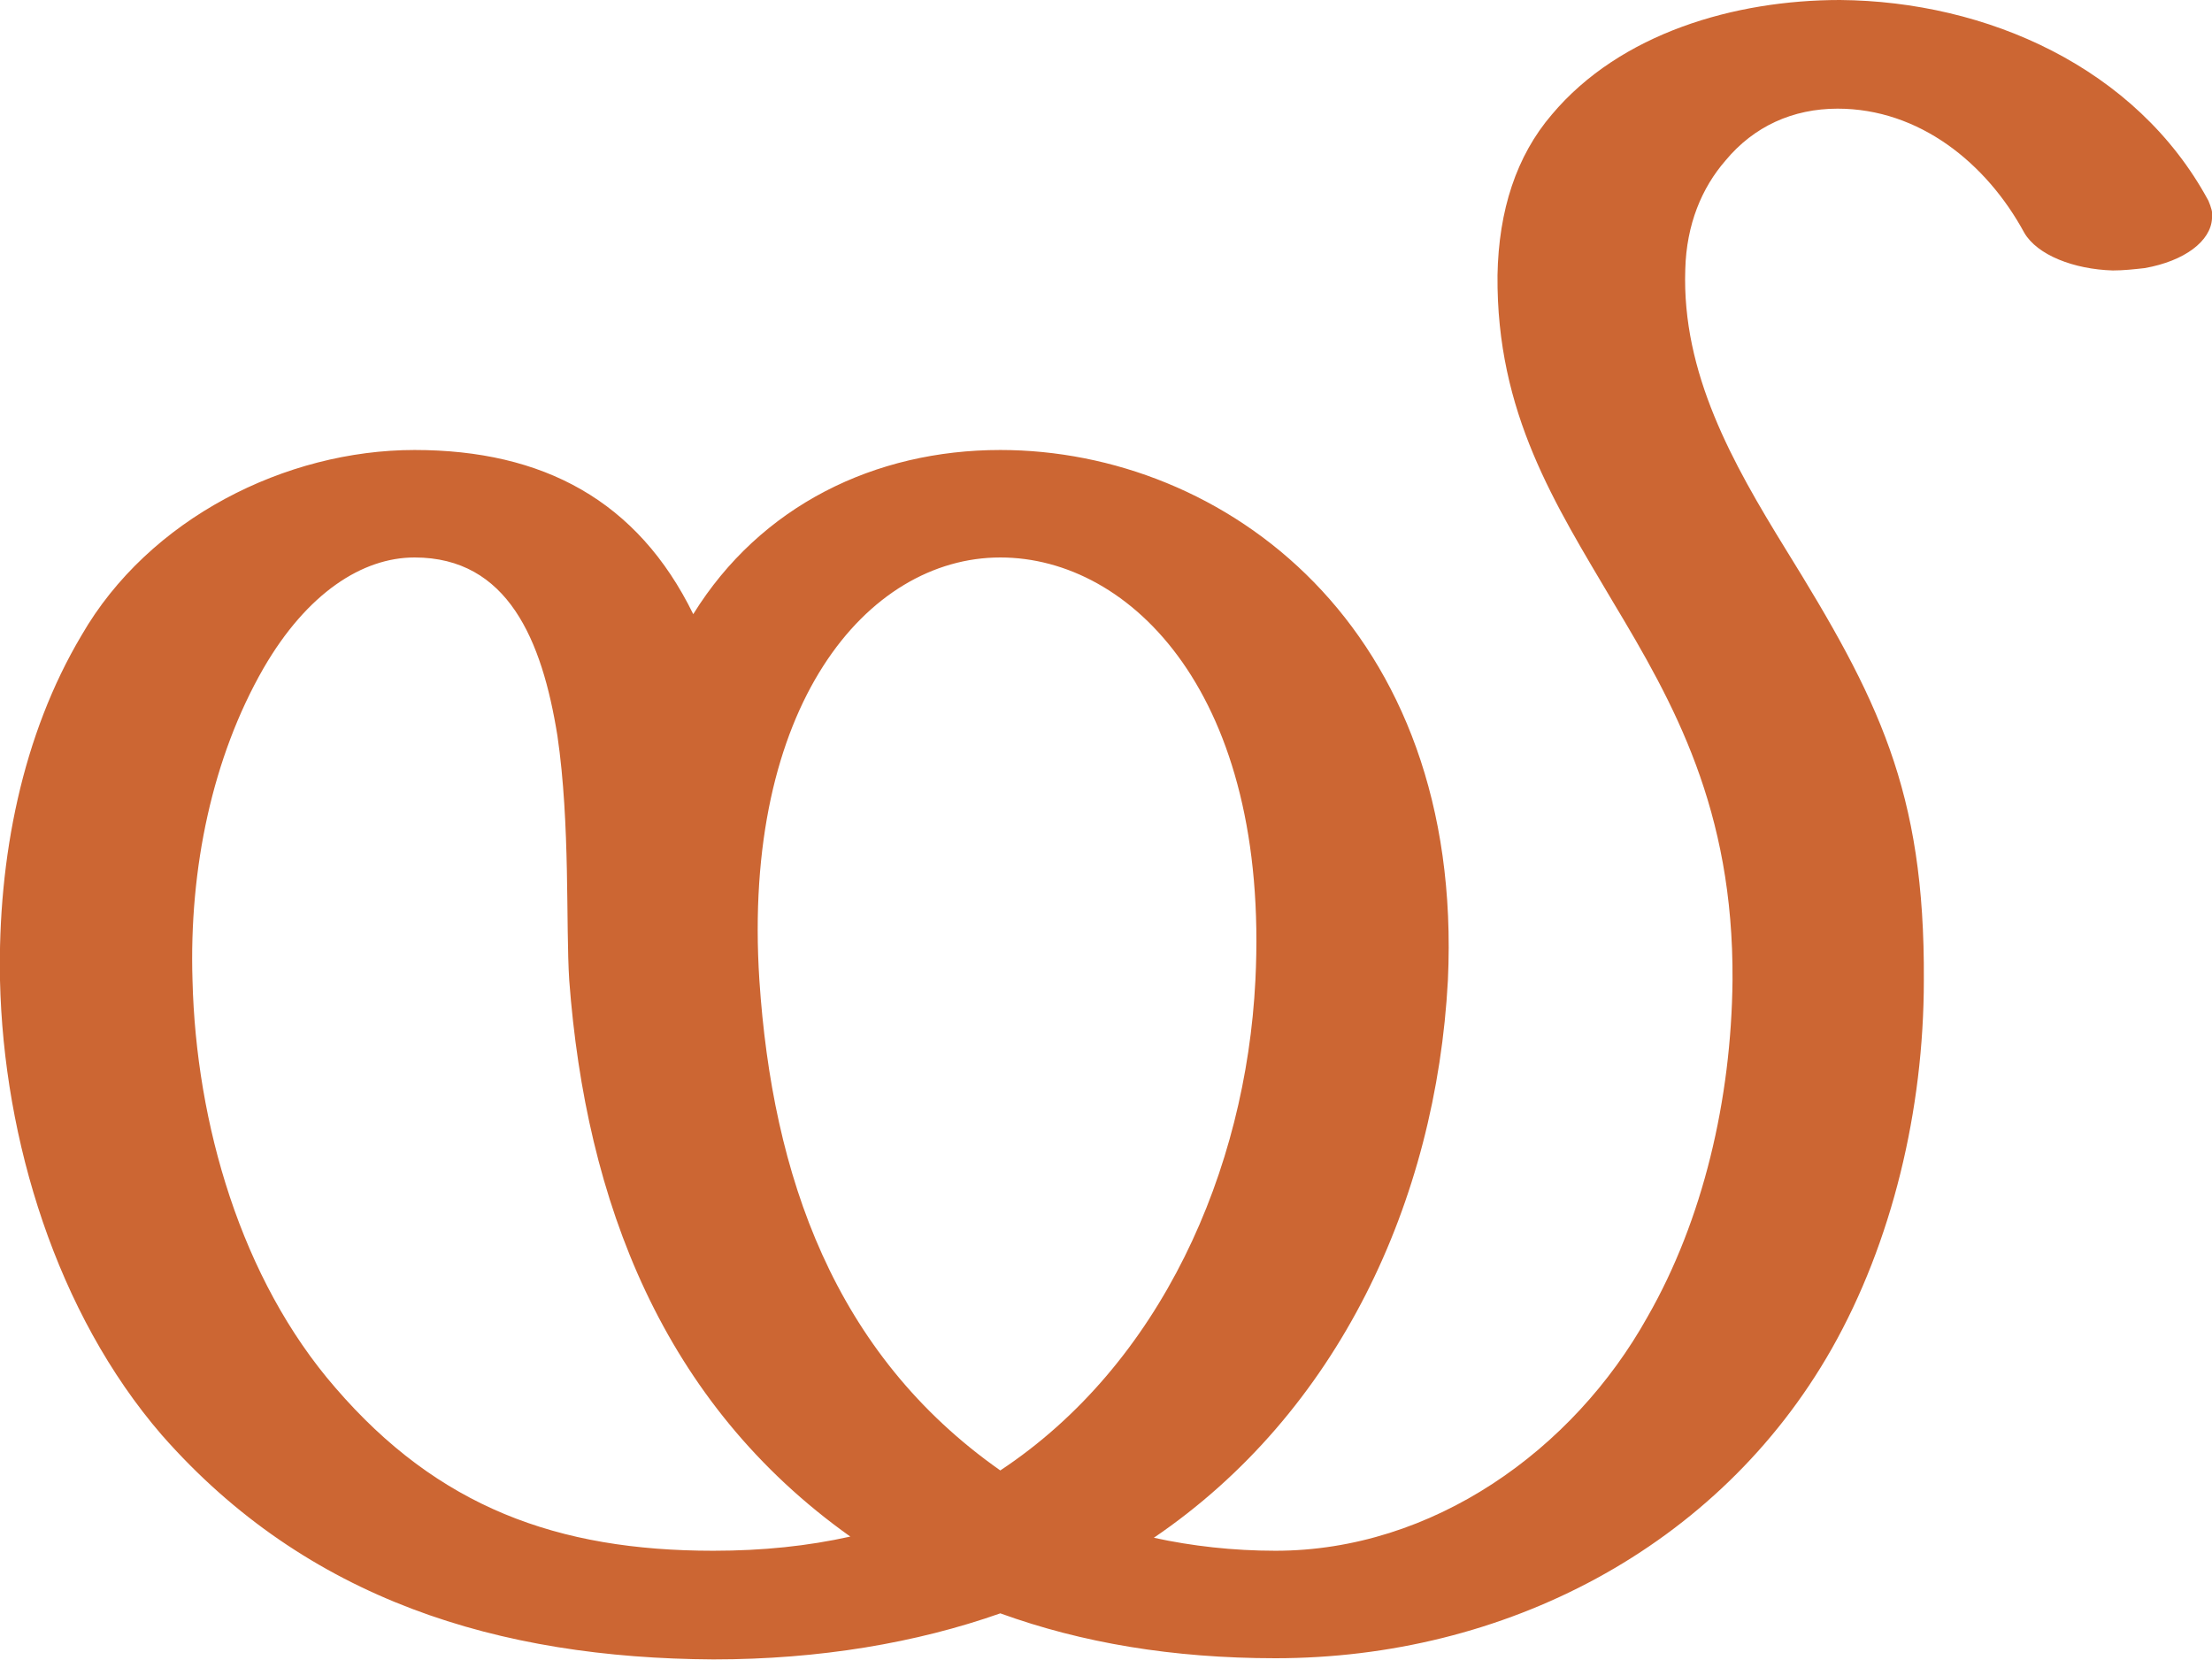
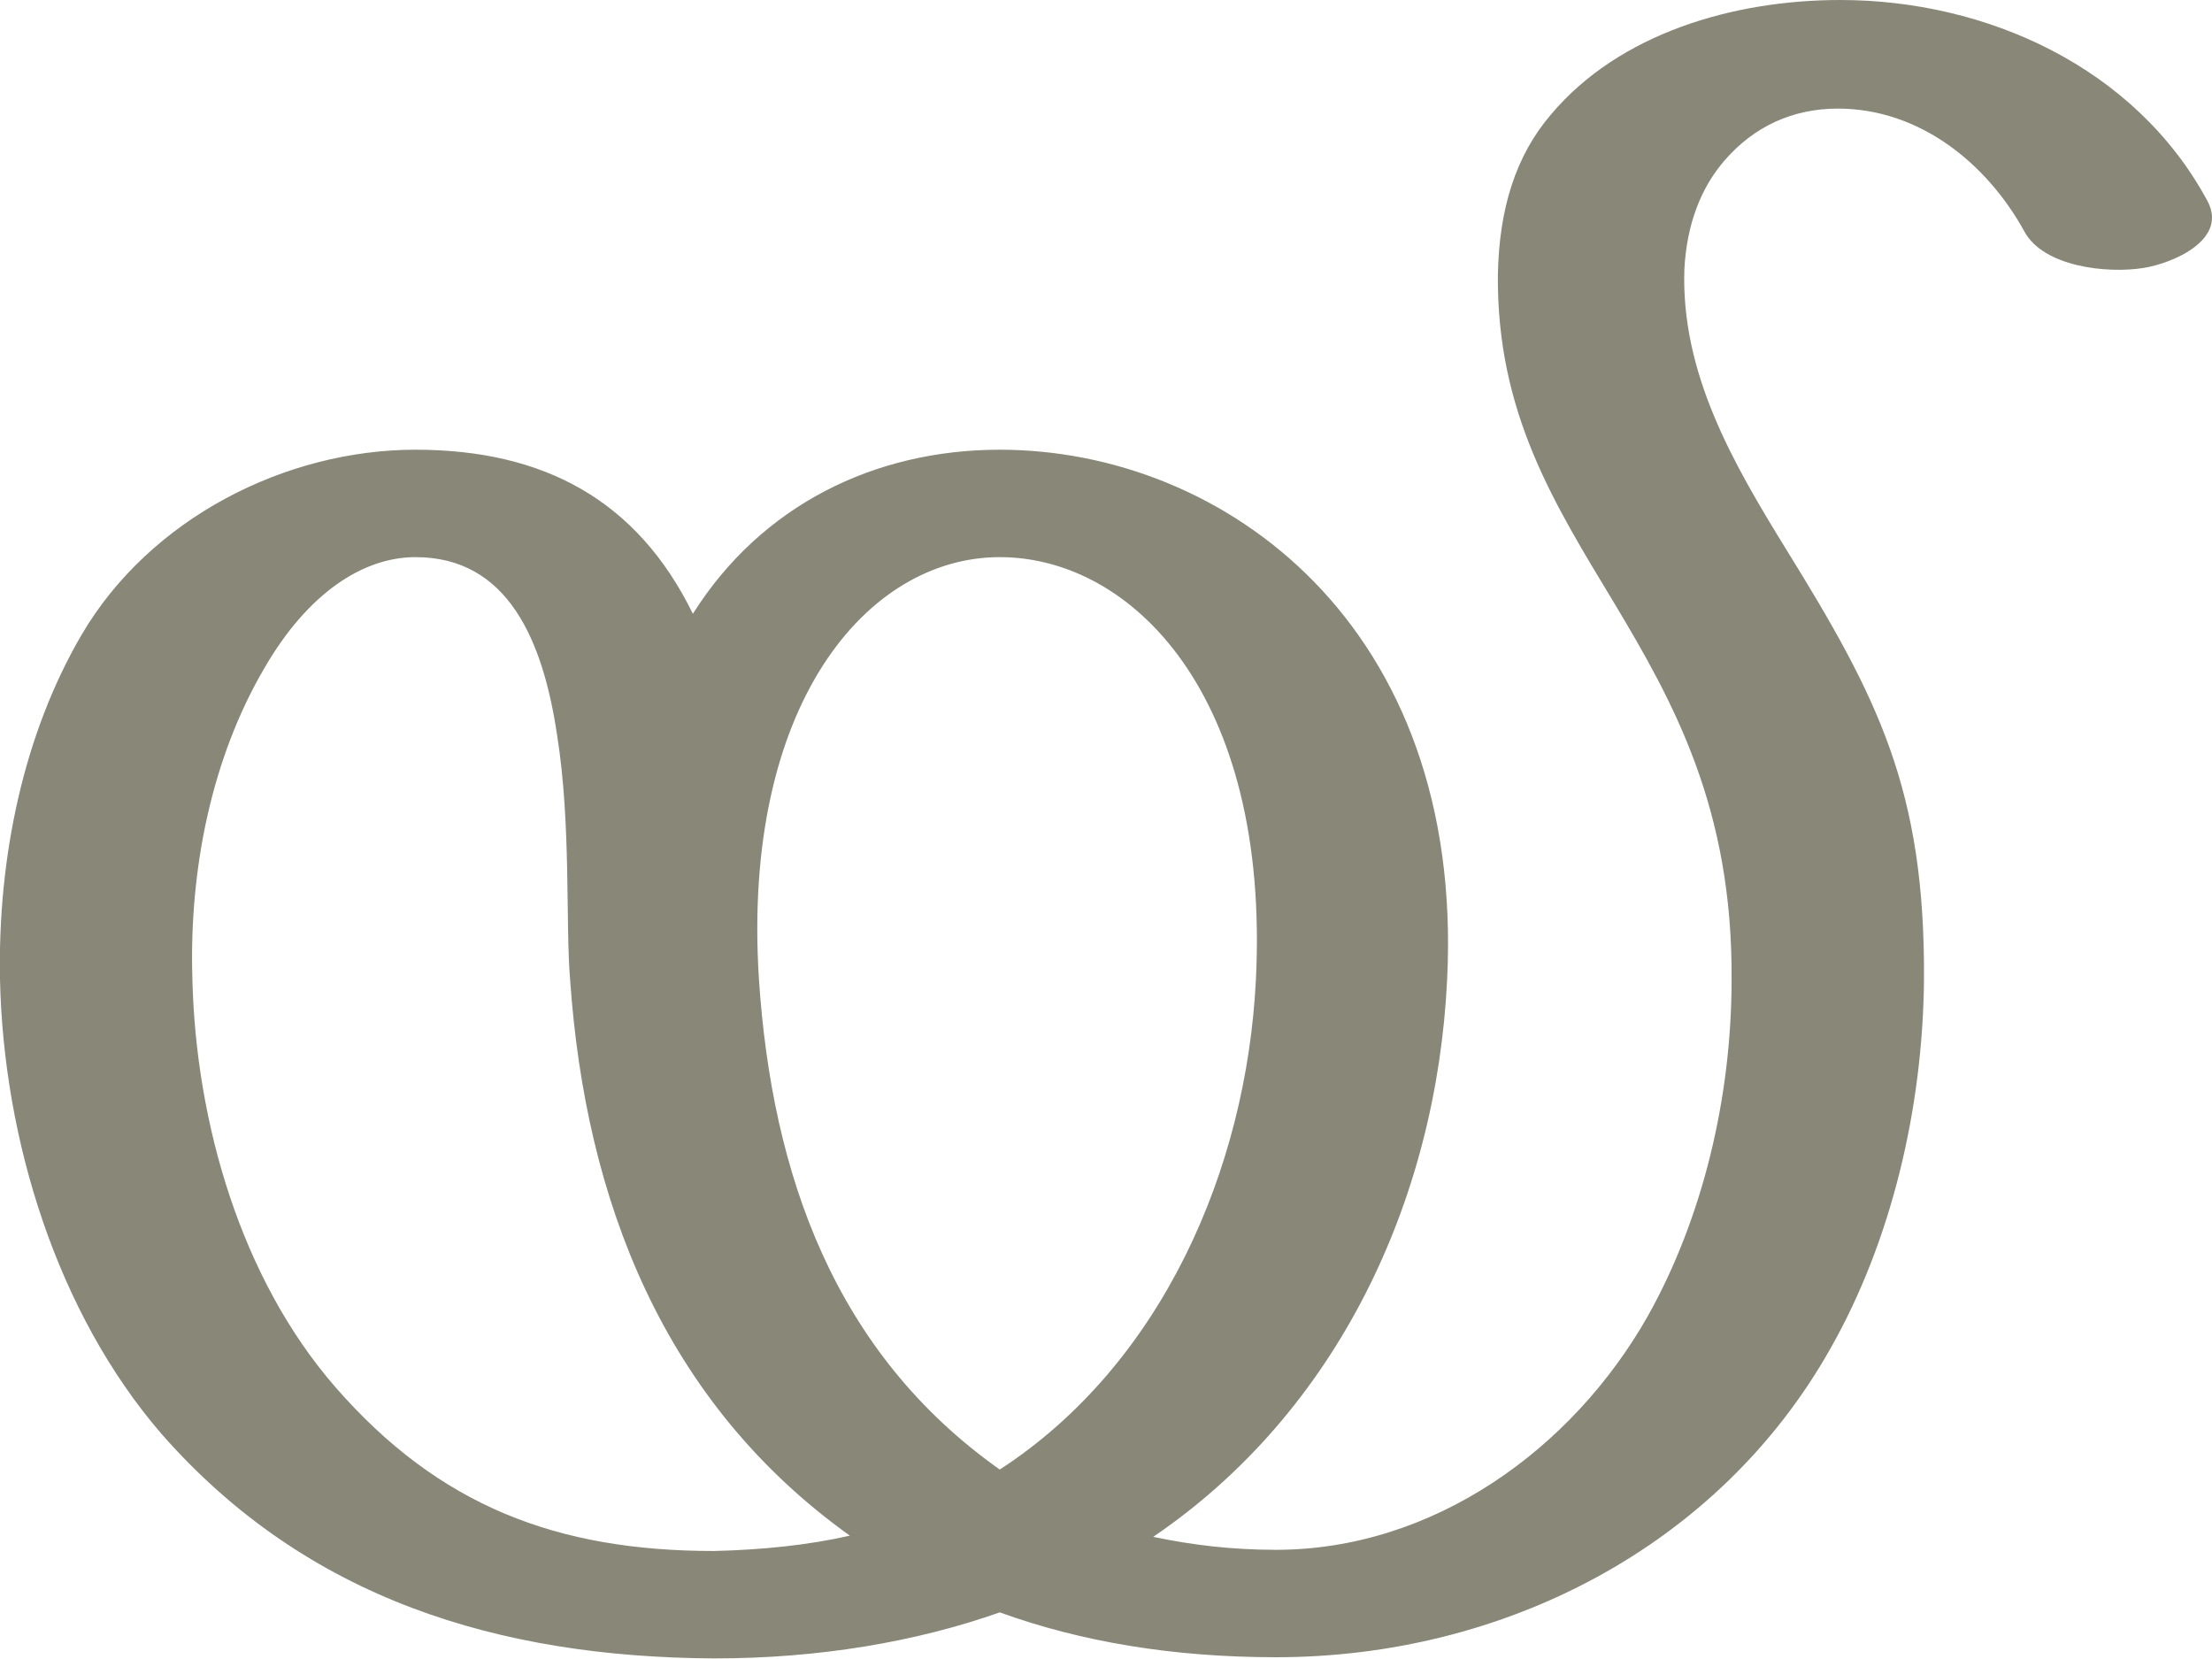
- <svg xmlns="http://www.w3.org/2000/svg" xml:space="preserve" width="1873px" height="1405px" version="1.1" style="shape-rendering:geometricPrecision; text-rendering:geometricPrecision; image-rendering:optimizeQuality; fill-rule:evenodd; clip-rule:evenodd" viewBox="0 0 1873 1405">
+ <svg xmlns="http://www.w3.org/2000/svg" xml:space="preserve" width="1874px" height="1405px" version="1.1" style="shape-rendering:geometricPrecision; text-rendering:geometricPrecision; image-rendering:optimizeQuality; fill-rule:evenodd; clip-rule:evenodd" viewBox="0 0 1874 1405">
  <defs>
    <style type="text/css">
   
-     .fil0 {fill:#CC6633;fill-rule:nonzero}
+     .fil0 {fill:#898778;fill-rule:nonzero}
   
  </style>
  </defs>
  <g id="Layer_x0020_1">
-     <path class="fil0" d="M643 830c11,165 63,316 204,415 136,-90 208,-254 216,-415 12,-241 -105,-358 -216,-358 -113,0 -219,126 -204,358zm986 0c0,110 -27,222 -78,312 -96,169 -278,262 -471,262 -87,0 -164,-13 -233,-38 -71,25 -153,39 -243,39 -181,-1 -344,-50 -467,-190 -89,-103 -134,-250 -137,-385 -2,-104 19,-208 69,-292 57,-99 173,-157 282,-157 109,0 189,43 236,139 57,-92 154,-139 260,-139 189,0 393,149 379,449 -10,187 -93,366 -249,472 32,7 67,11 103,11 133,0 252,-85 315,-198 47,-82 71,-184 72,-285 1,-145 -50,-235 -101,-320 -49,-83 -99,-160 -98,-277 1,-55 16,-101 46,-136 58,-69 155,-97 244,-97 124,1 251,57 312,170 2,5 4,10 3,15 -1,19 -23,36 -57,42 -9,1 -18,2 -27,2 -33,-1 -64,-13 -75,-32 -32,-59 -89,-105 -158,-105 -38,0 -71,15 -95,44 -20,23 -33,54 -34,92 -3,88 40,164 85,237 78,126 118,204 117,365zm-1025 483c42,0 80,-4 116,-12 -159,-113 -224,-284 -238,-471 -3,-47 1,-132 -10,-207 -13,-81 -42,-151 -121,-151 -44,0 -91,30 -128,94 -43,75 -63,169 -60,264 3,121 41,253 121,345 87,101 188,138 320,138z" />
+     <path class="fil0" d="M643 830c11,165 64,316 204,415 137,-89 209,-254 217,-415 12,-241 -105,-358 -217,-358 -113,0 -219,126 -204,358zm987 0c-1,110 -28,222 -79,312 -95,169 -278,262 -470,262 -87,0 -165,-13 -234,-38 -71,25 -153,39 -242,39 -182,-1 -345,-50 -468,-190 -89,-103 -134,-250 -137,-385 -2,-104 20,-208 69,-292 58,-99 173,-157 283,-157 109,0 188,43 235,139 58,-92 154,-139 260,-139 190,0 394,149 379,449 -9,187 -93,366 -249,472 33,7 67,11 104,11 133,0 251,-85 315,-198 46,-82 71,-184 71,-285 1,-145 -49,-235 -100,-320 -50,-83 -99,-160 -98,-277 1,-56 15,-101 45,-136 58,-69 155,-97 245,-97 124,0 250,57 311,170 18,33 -29,53 -54,57 -31,5 -85,-1 -101,-31 -32,-58 -89,-104 -158,-104 -38,0 -71,15 -96,44 -20,23 -32,54 -34,92 -3,88 41,164 86,237 78,126 118,204 117,365zm-1025 484c41,-1 80,-5 115,-13 -158,-113 -224,-284 -237,-471 -4,-47 1,-132 -11,-207 -12,-81 -42,-151 -120,-151 -44,0 -91,30 -128,94 -44,75 -64,169 -61,264 3,121 41,253 121,345 88,101 188,139 321,139z" />
  </g>
</svg>
